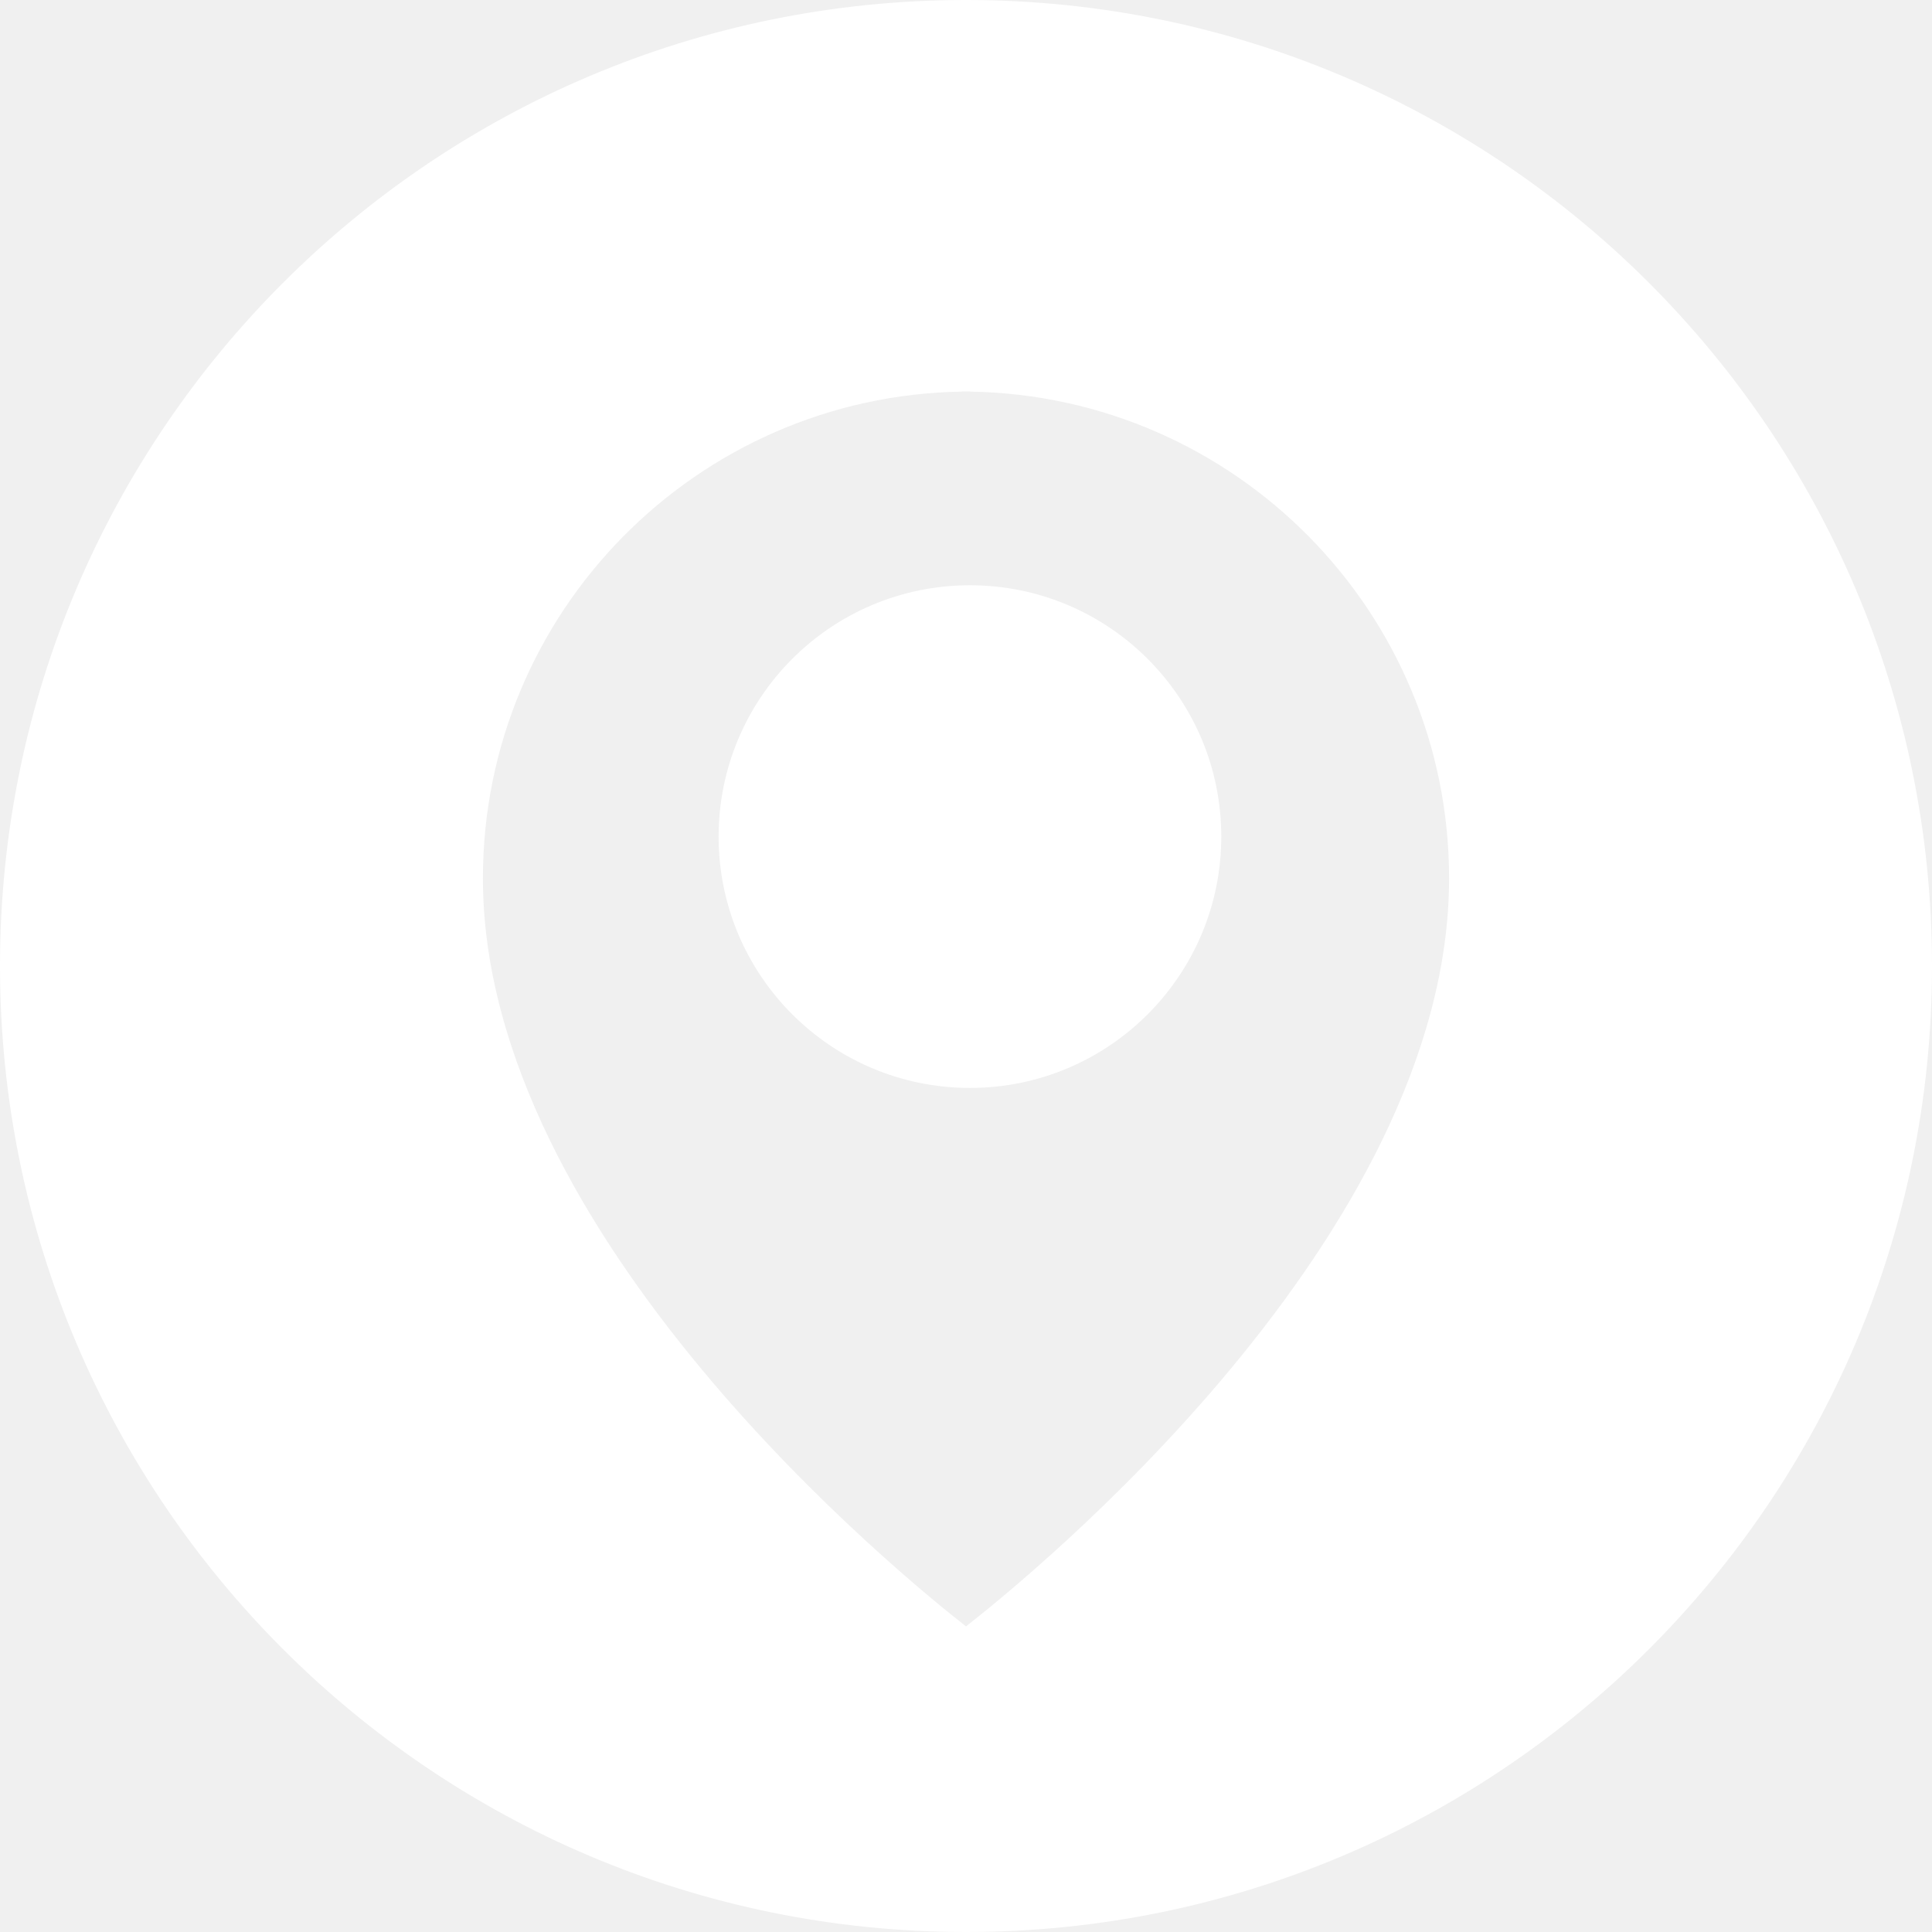
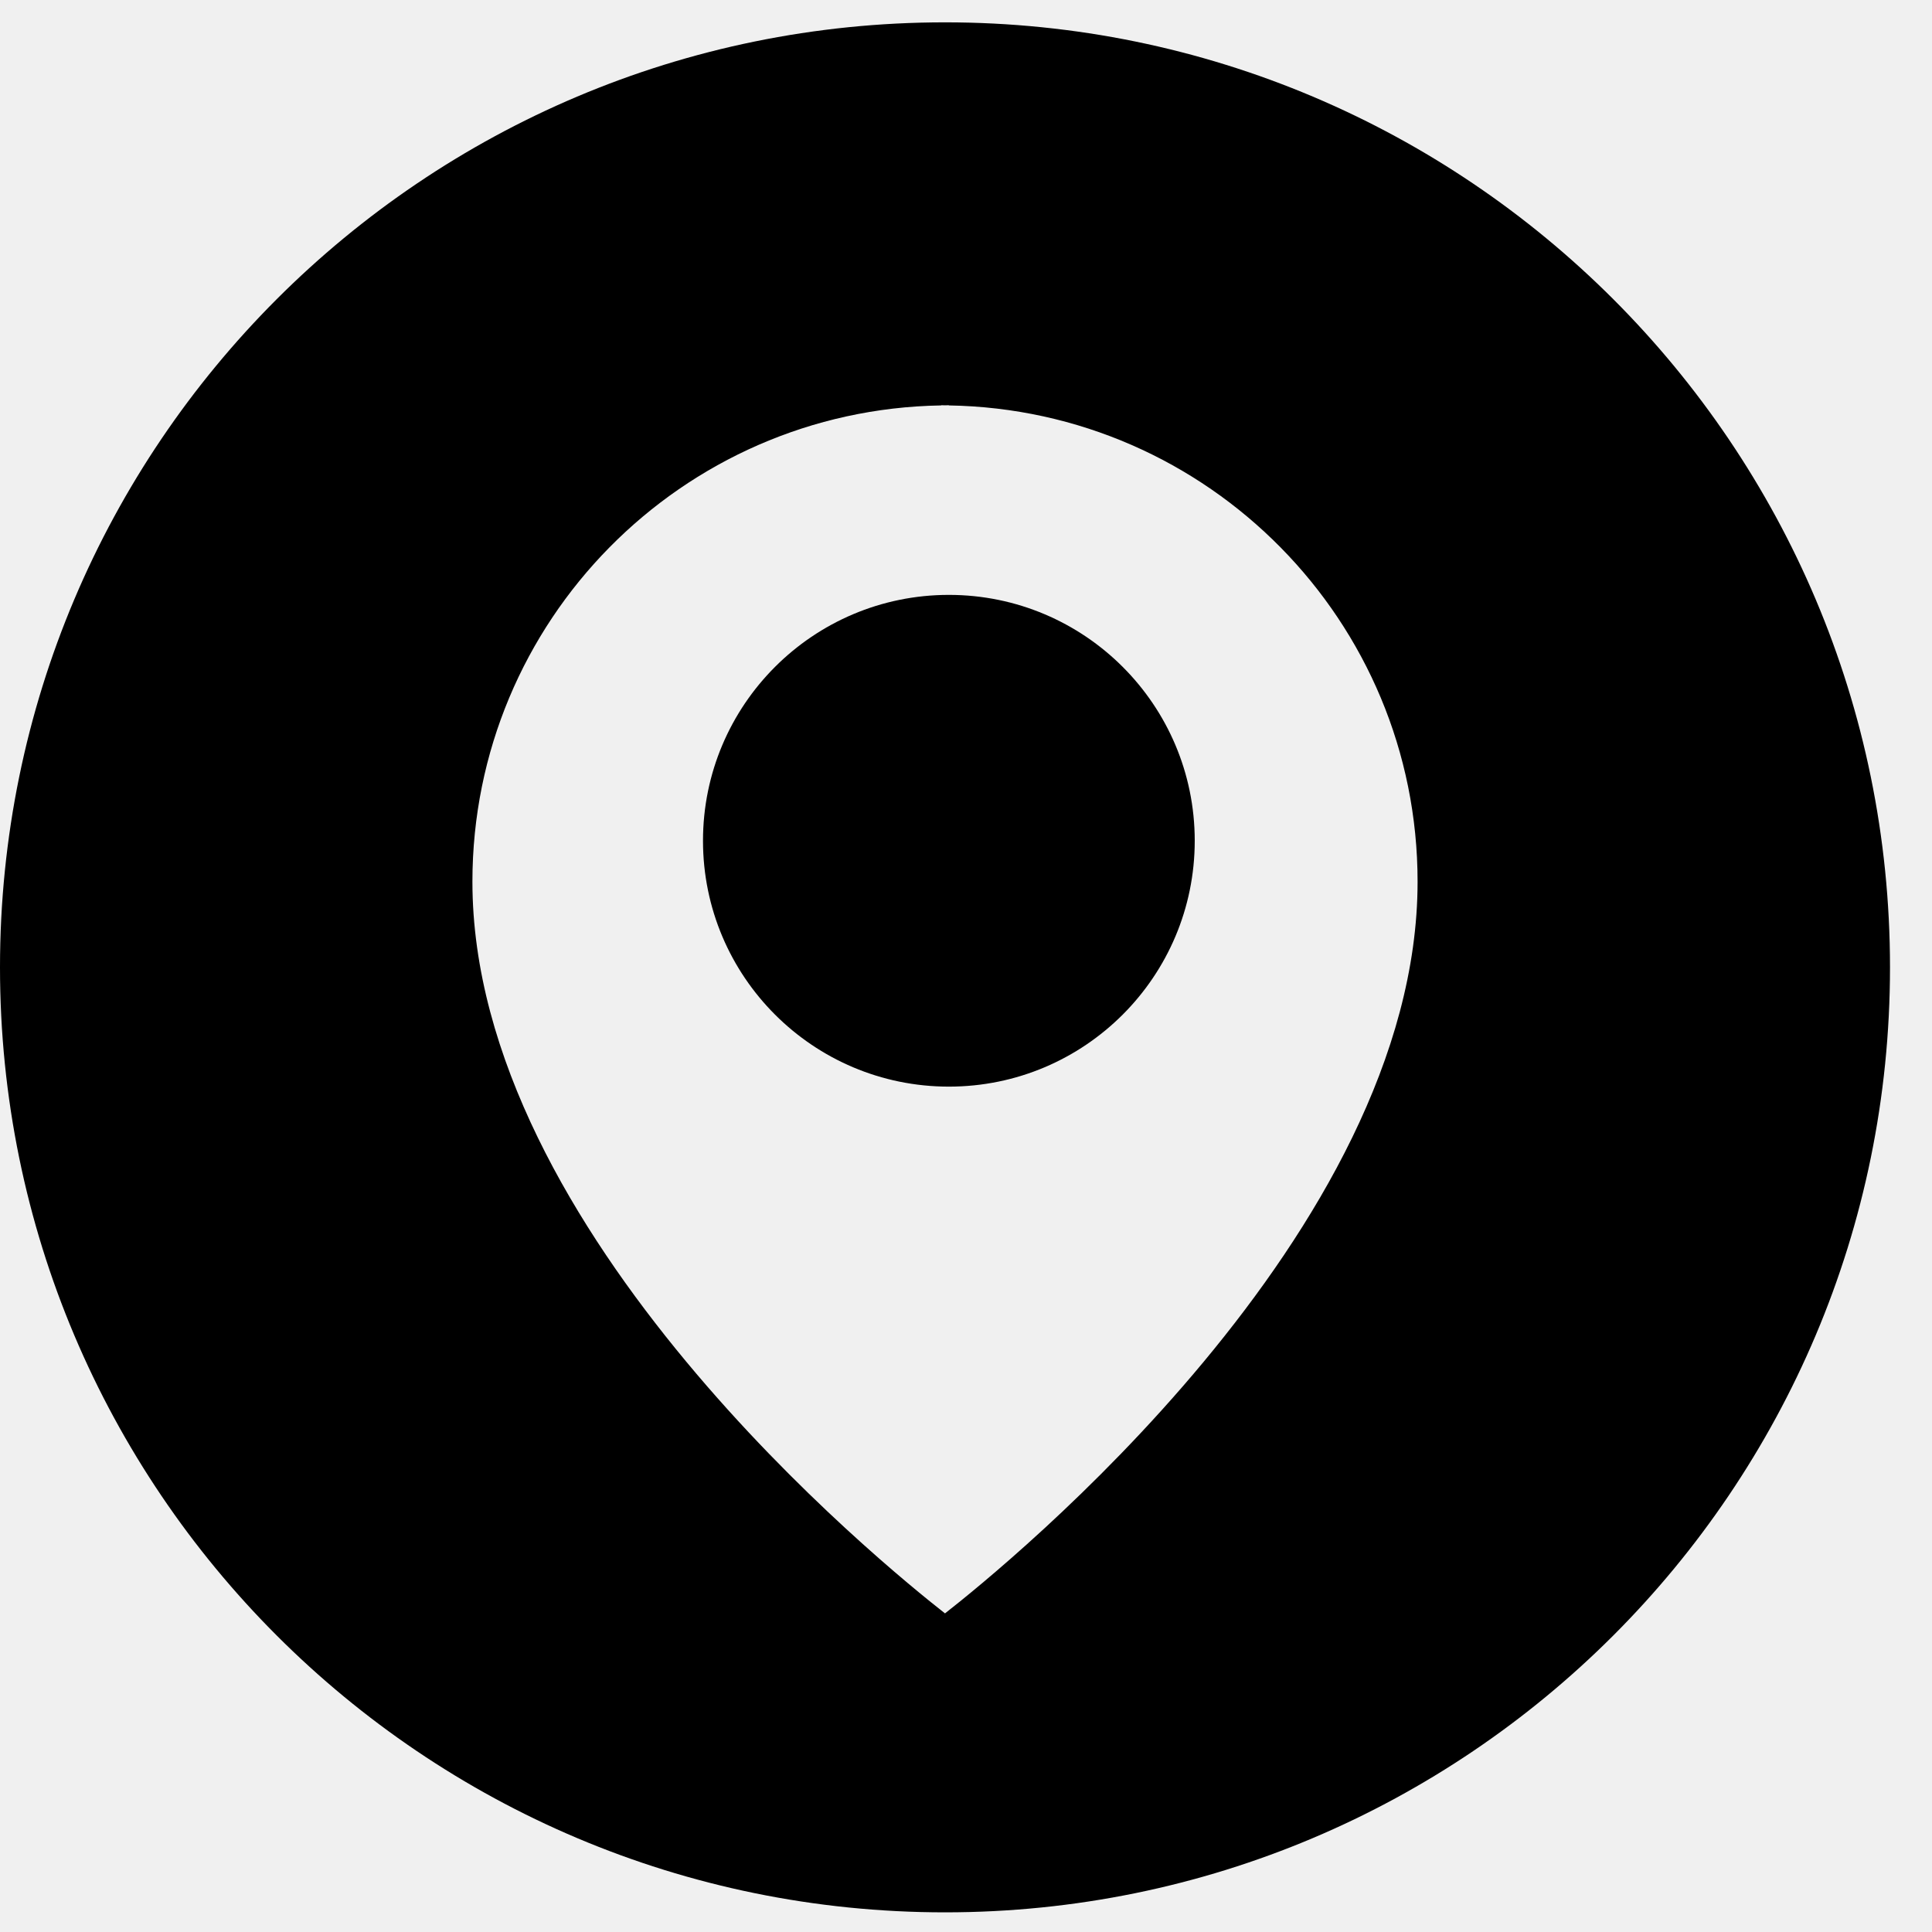
- <svg xmlns="http://www.w3.org/2000/svg" version="1.1" id="Checkin" x="0px" y="0px" width="45px" height="45px" viewBox="333.75 72.532 45 45" enable-background="new 333.75 72.532 45 45" xml:space="preserve">
+ <svg xmlns="http://www.w3.org/2000/svg" version="1.1" id="Checkin" x="0px" y="0px" width="45px" height="45px" viewBox="333.75 72 46 46" enable-background="new 333.75 72.532 45 45" xml:space="preserve">
  <g>
-     <circle fill="#FFFFFF" cx="356.342" cy="92.018" r="5.854" />
-     <path fill="#FFFFFF" d="M356.25,72.532c-12.427,0-22.5,10.073-22.5,22.5s10.073,22.5,22.5,22.5s22.5-10.073,22.5-22.5   S368.677,72.532,356.25,72.532z M356.25,110.414c-1.438-1.127-11.252-9.062-11.252-17.422c0-6.203,4.98-11.24,11.16-11.339v-0.004   c0.031,0,0.062,0.001,0.092,0.001s0.061-0.001,0.092-0.001v0.004c6.18,0.099,11.16,5.136,11.16,11.339   C367.502,101.352,357.688,109.287,356.25,110.414z" />
+     <circle fill="#000" cx="356.342" cy="92.018" r="5.854" />
+     <path fill="#000" d="M356.25,72.532c-12.427,0-22.5,10.073-22.5,22.5s10.073,22.5,22.5,22.5s22.5-10.073,22.5-22.5   S368.677,72.532,356.25,72.532z M356.25,110.414c-1.438-1.127-11.252-9.062-11.252-17.422c0-6.203,4.98-11.24,11.16-11.339v-0.004   c0.031,0,0.062,0.001,0.092,0.001s0.061-0.001,0.092-0.001v0.004c6.18,0.099,11.16,5.136,11.16,11.339   C367.502,101.352,357.688,109.287,356.25,110.414z" />
  </g>
</svg>
